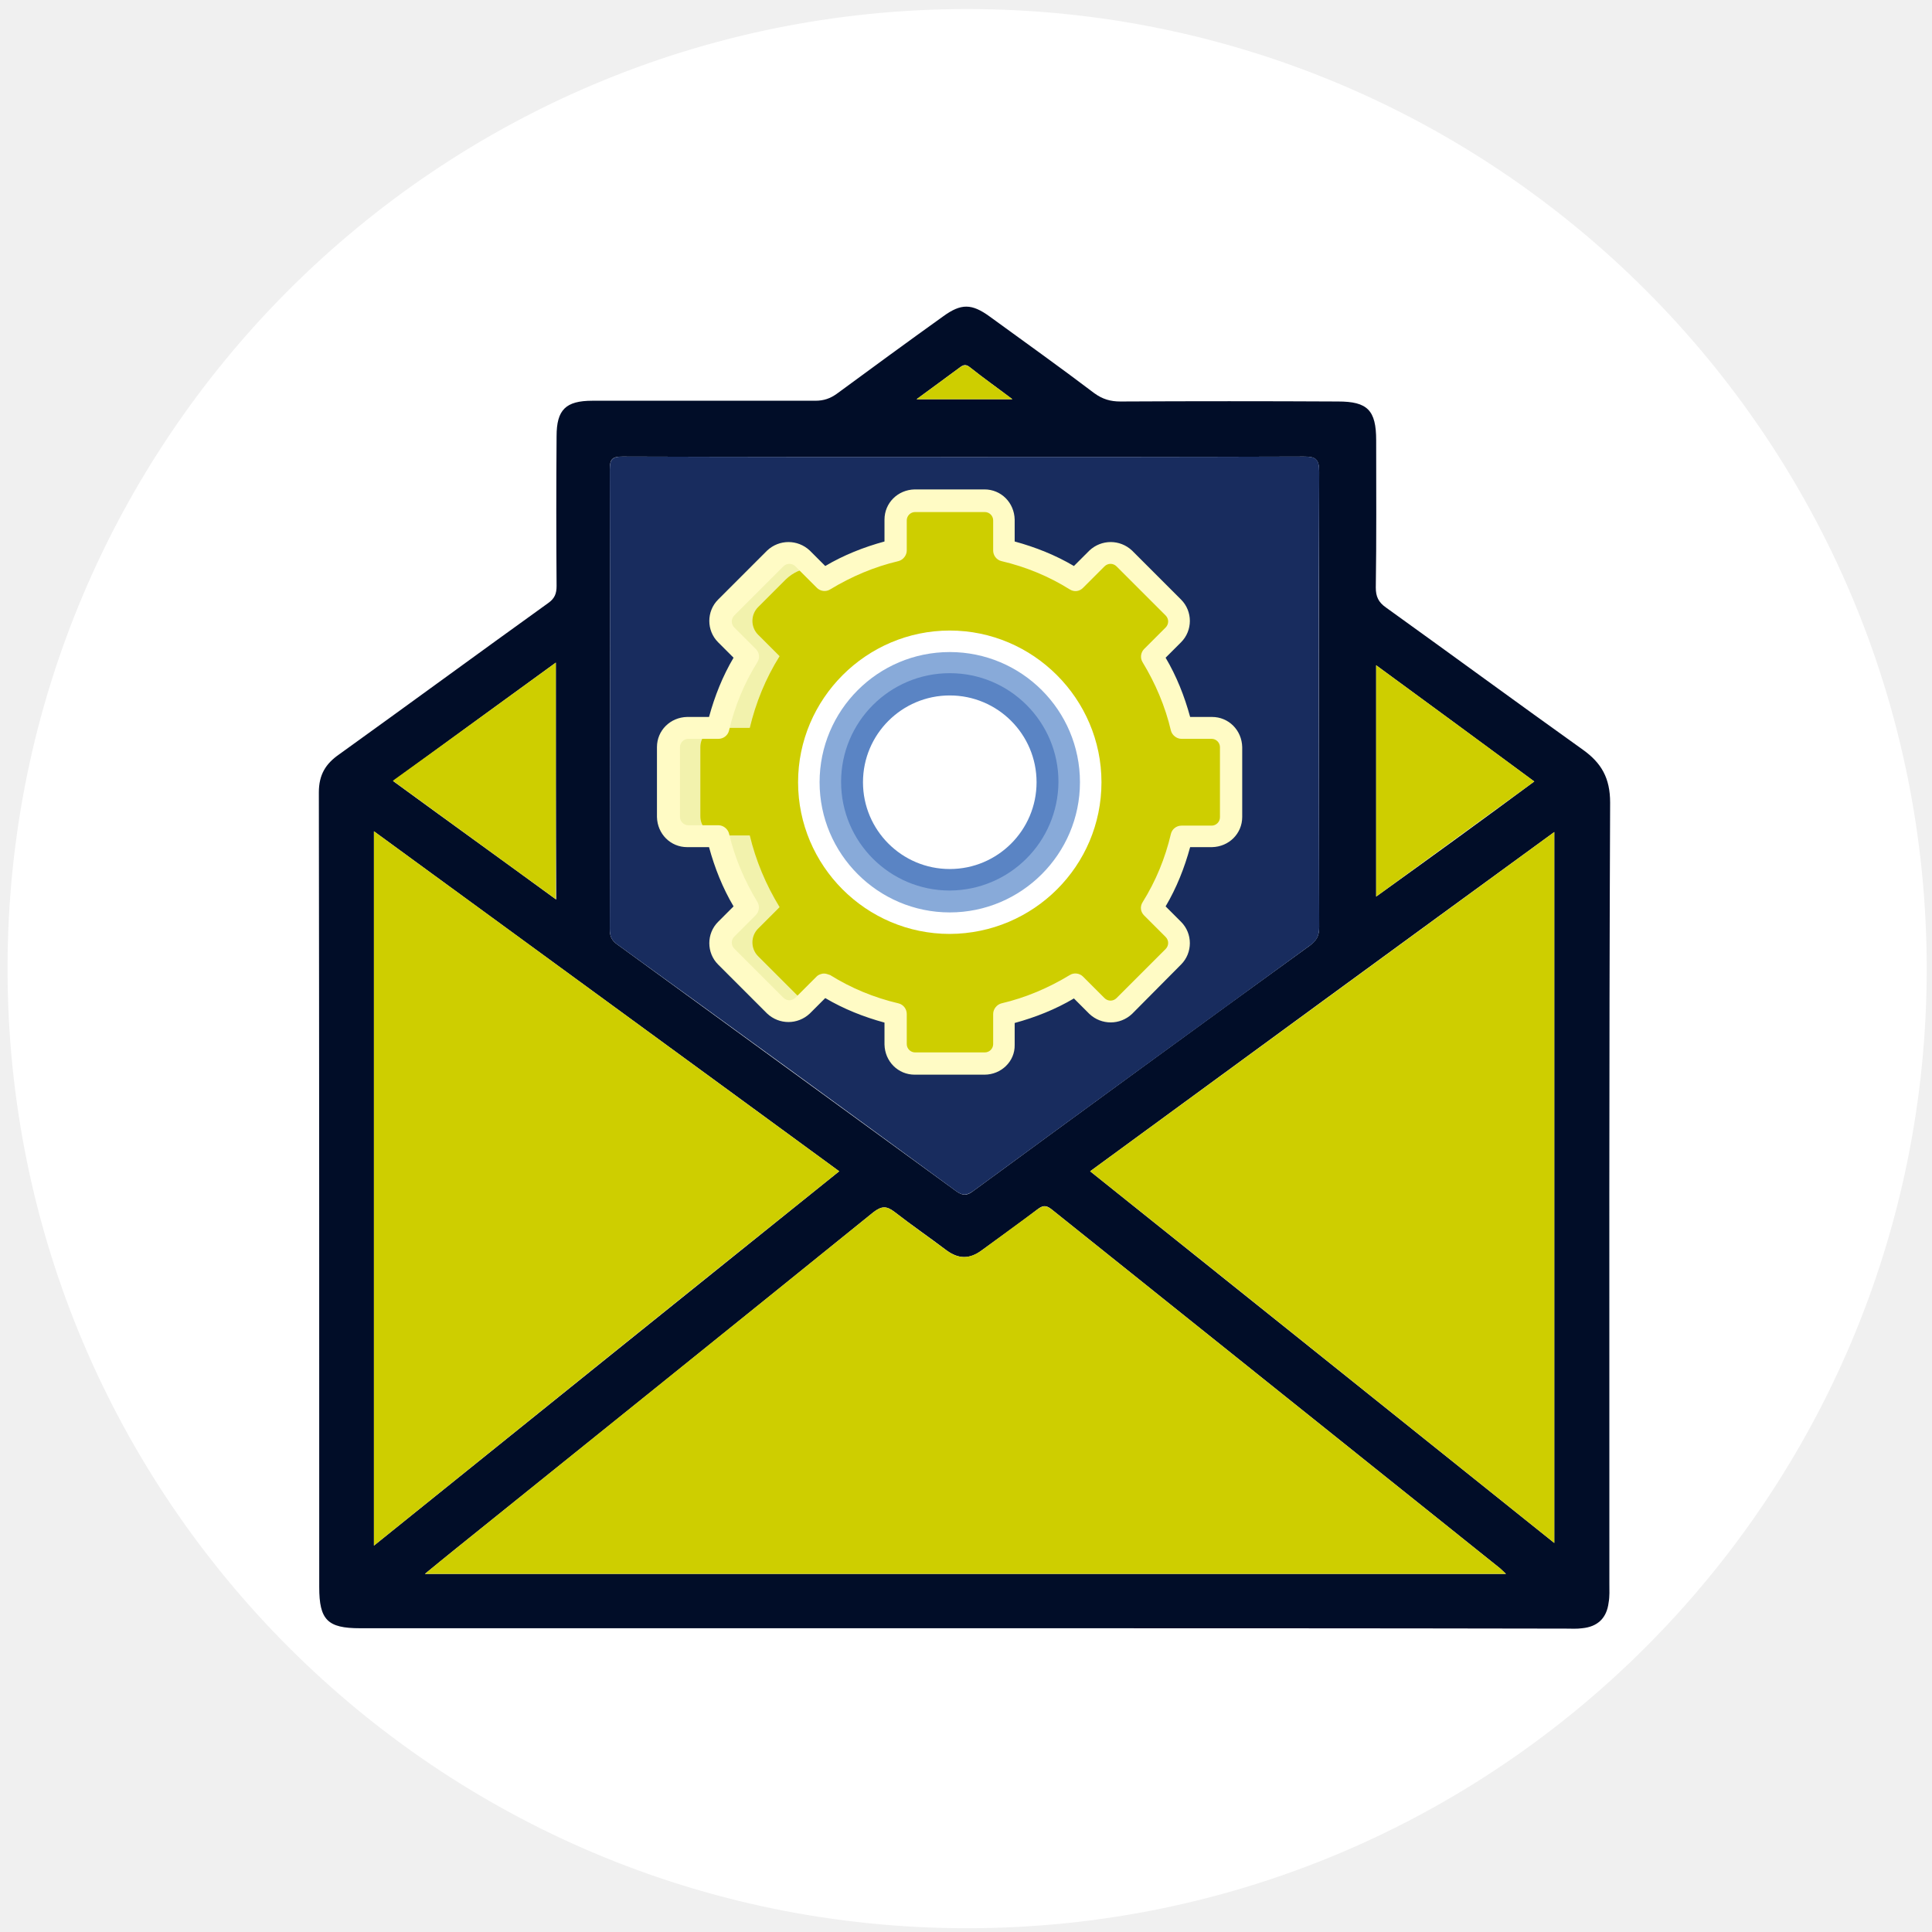
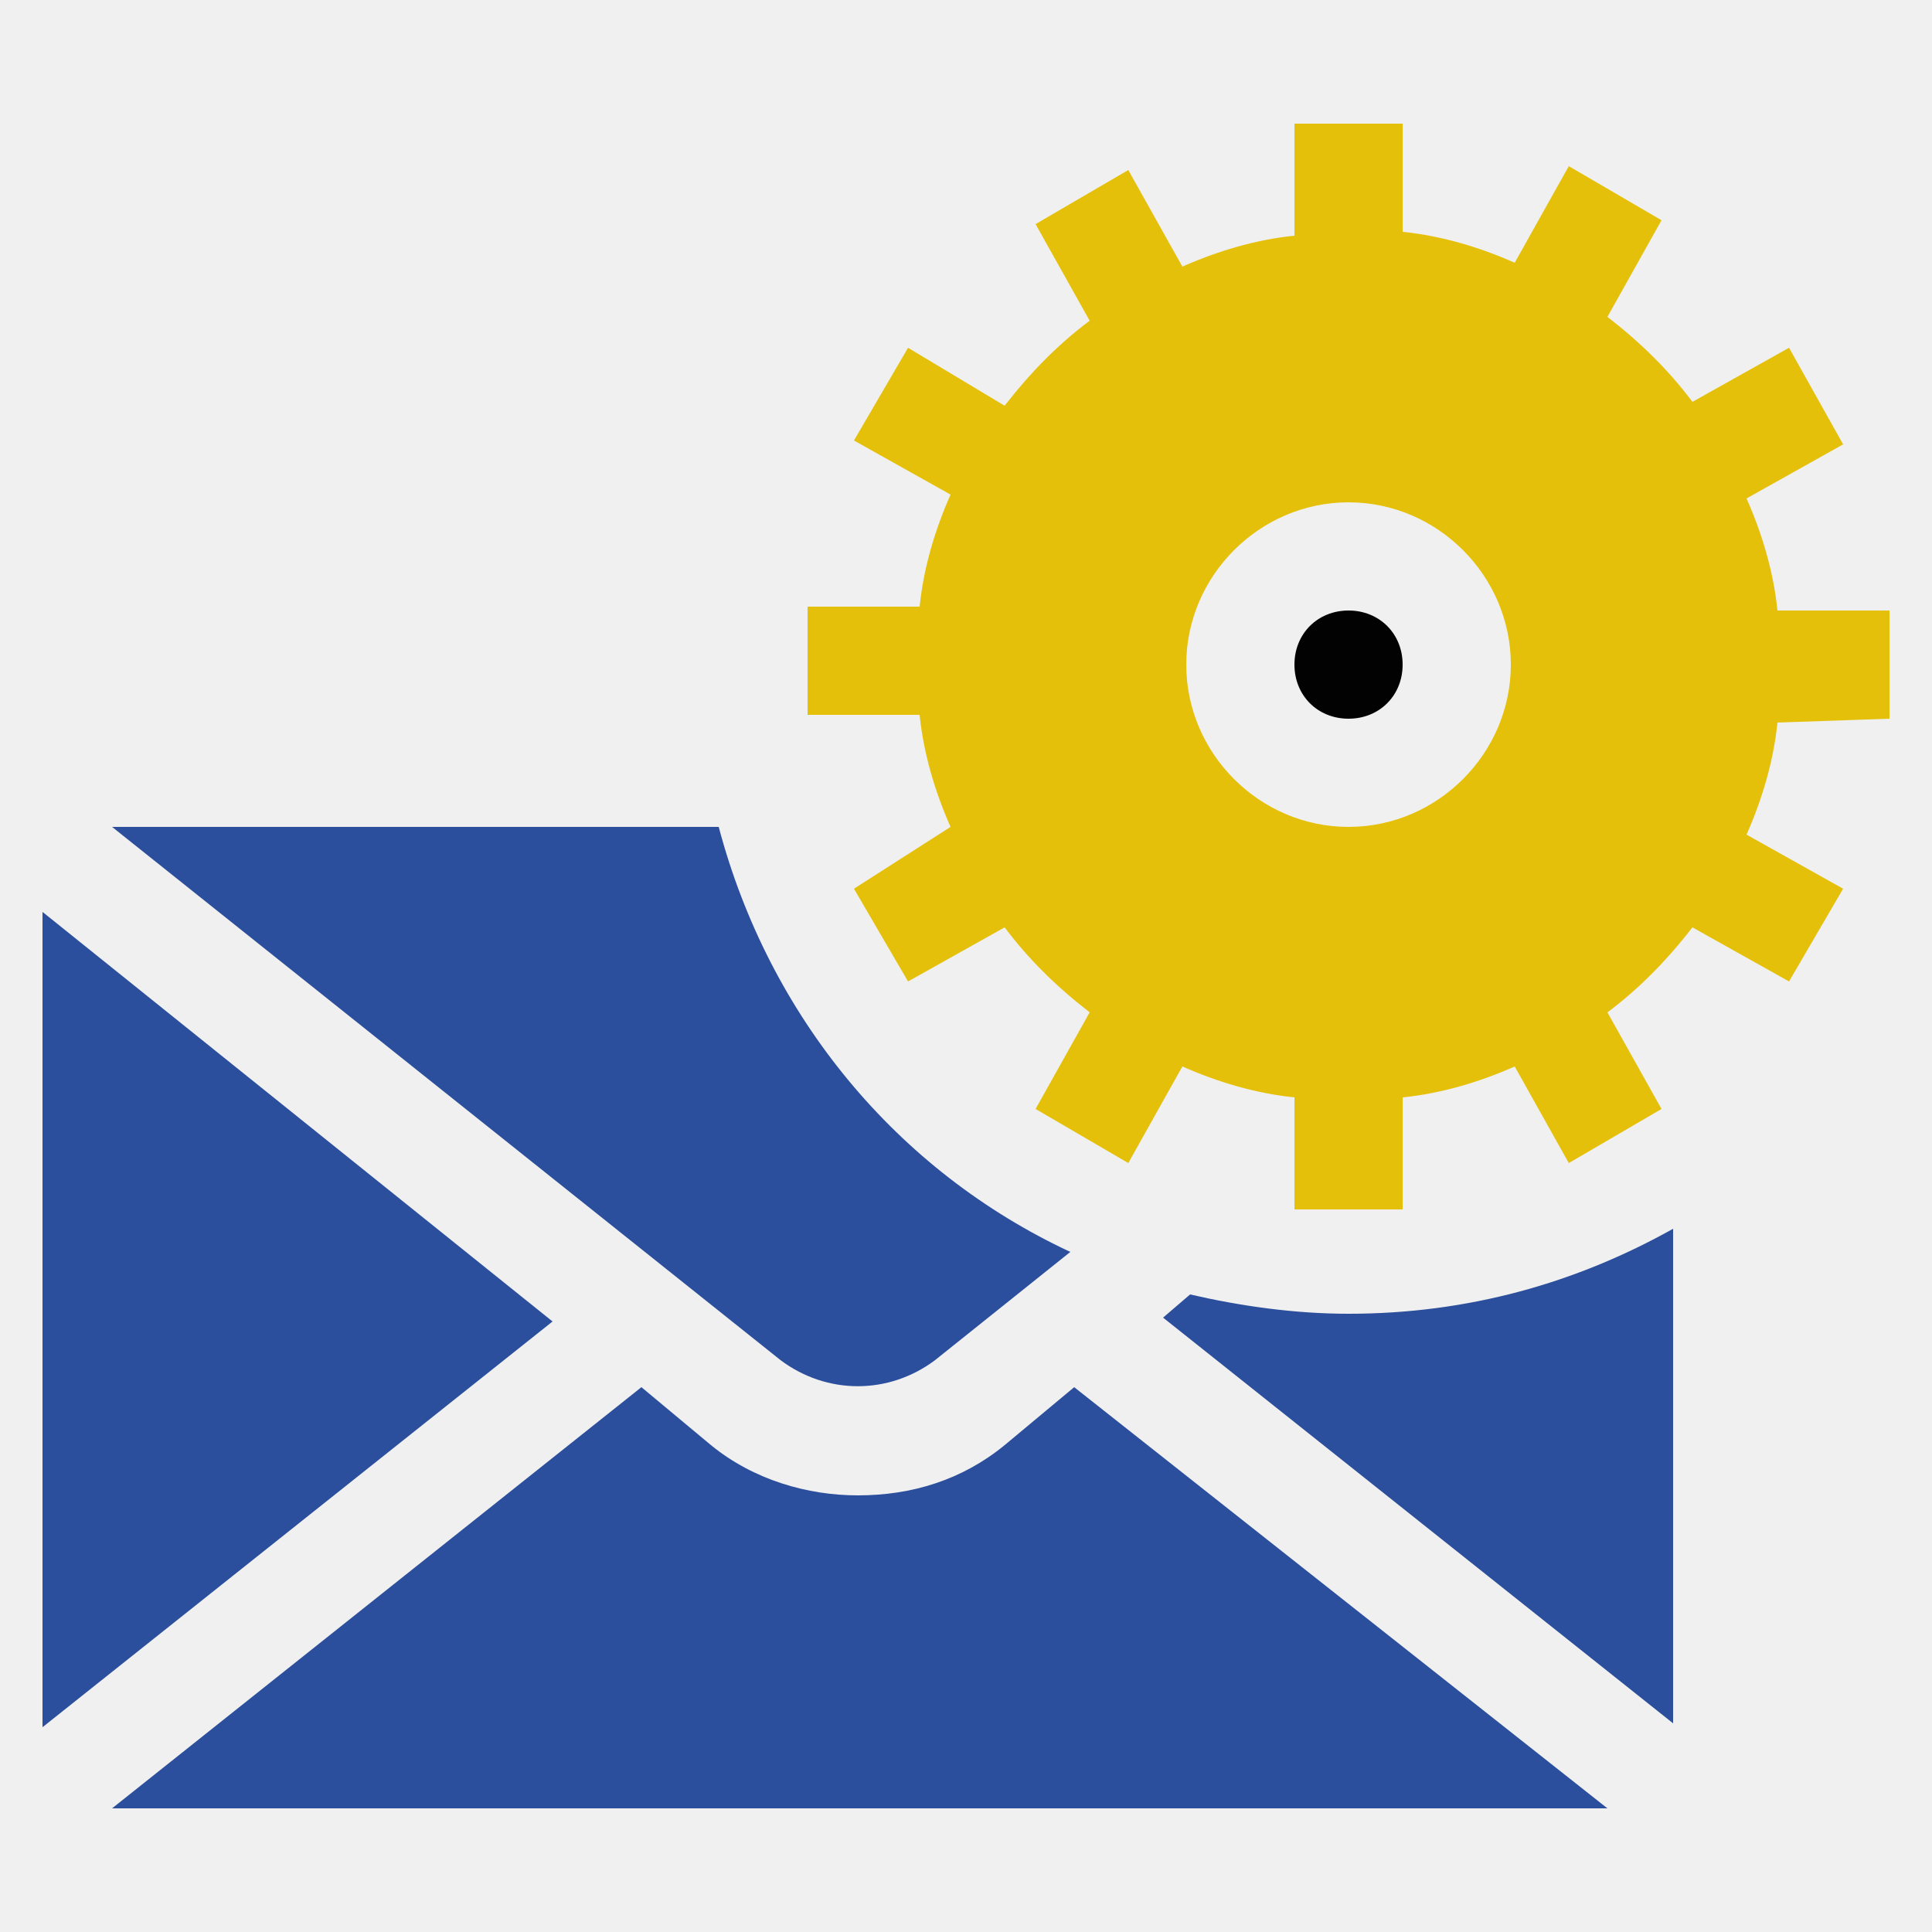
- <svg xmlns="http://www.w3.org/2000/svg" version="1.1" id="Layer_1" x="0px" y="0px" viewBox="-99 1 512 512" style="enable-background:new -99 1 512 512;" xml:space="preserve">
+ <svg xmlns="http://www.w3.org/2000/svg" version="1.1" id="Layer_1" x="0px" y="0px" viewBox="0 0 50 50" style="enable-background:new 0 0 50 50;" xml:space="preserve">
  <style type="text/css">
- 	.st0{fill:#FFFFFF;}
- 	.st1{fill:#010D28;}
- 	.st2{fill:#182C5E;}
- 	.st3{fill:#CECE00;}
- 	.st4{fill:#1CA300;}
- 	.st5{fill:#88AAD9;}
- 	.st6{fill:#F2F2AD;}
- 	.st7{fill:#FFFBC5;}
- 	.st8{fill:#5A84C4;}
+ 	.st0{fill:#020203;}
+ 	.st1{fill:#E5C00B;}
+ 	.st2{fill:#2B4E9D;}
</style>
-   <circle id="XMLID_8_" class="st0" cx="157.3" cy="257.7" r="254.3" />
-   <g>
-     <path class="st1" d="M156.5,432.5c-53.4,0-106.8,0-160.1,0c-8.6,0-10.8-2.2-10.8-10.9c0-70.2,0-140.4-0.1-210.6   c0-4.7,1.8-7.6,5.4-10.1c18.5-13.3,36.9-26.8,55.4-40.1c1.7-1.2,2.2-2.5,2.2-4.5c-0.1-13.2-0.1-26.5,0-39.7c0-7,2.4-9.4,9.5-9.4   c19.7,0,39.4,0,59.1,0c2.2,0,3.9-0.6,5.6-1.8c9.4-6.9,18.8-13.8,28.3-20.6c4.7-3.4,7.5-3.4,12.3,0.1c9.2,6.7,18.6,13.4,27.7,20.3   c2.2,1.6,4.3,2.2,6.9,2.2c19.3-0.1,38.4-0.1,57.7,0c7.8,0,10.1,2.3,10.1,10.3c0,13,0.1,26-0.1,39c0,2.4,0.7,3.9,2.7,5.3   c17.4,12.5,34.7,25.2,52.2,37.7c4.9,3.5,7.2,7.5,7.2,14c-0.3,69-0.2,138-0.2,207c0,1.6,0.1,3.4-0.2,5c-0.5,4.1-2.9,6.4-7,6.8   c-1.4,0.2-2.9,0.1-4.3,0.1C262.7,432.5,209.6,432.5,156.5,432.5z M156.6,122.1c-30.2,0-60.4,0-90.6-0.1c-2.7,0-3.4,0.6-3.4,3.4   c0.1,40.6,0.1,81.2,0,121.8c0,1.8,0.4,3,2,4.1c29.9,21.8,59.8,43.5,89.7,65.3c1.9,1.4,3,1.3,4.8-0.1c29.6-21.7,59.3-43.4,89-64.9   c1.9-1.4,2.5-2.7,2.5-4.9c-0.1-40.2-0.1-80.5,0-120.7c0-3.5-1.1-4-4.1-4C216.5,122.1,186.6,122.1,156.6,122.1z M300.1,418.1   c-1-0.9-1.3-1.2-1.6-1.5c-39.6-31.7-79.2-63.4-118.8-95.1c-1.6-1.3-2.5-1-3.9,0.1c-4.8,3.7-9.8,7.2-14.7,10.8c-3.1,2.3-6,2.3-9.2,0   c-4.6-3.5-9.3-6.7-13.8-10.2c-2.2-1.7-3.5-1.6-5.7,0.1c-37.1,30-74.1,59.8-111.2,89.6c-2.3,1.9-4.7,3.8-7.6,6.2   C109.4,418.1,204.4,418.1,300.1,418.1z M0.1,410.6c41.4-33.3,82.2-66.2,123.3-99.2c-41.1-30.1-82-59.9-123.3-90.1   C0.1,284.5,0.1,347.1,0.1,410.6z M189.9,311.4c41,32.8,81.8,65.5,123,98.5c0-63.1,0-125.4,0-188.4   C271.7,251.5,231,281.3,189.9,311.4z M48.3,176.6c-14.5,10.5-28.7,20.9-43.1,31.4c14.5,10.6,28.7,20.8,43.2,31.4   C48.3,218.3,48.3,197.8,48.3,176.6z M307.6,208.1c-14-10.3-27.8-20.5-41.9-30.8c0,20.6,0,40.8,0,61.3   C279.9,228.4,293.7,218.4,307.6,208.1z M143.9,106.8c8.8,0,16.8,0,25.4,0c-4.1-3.1-7.8-5.7-11.3-8.5c-1.1-0.9-1.8-0.6-2.8,0.2   C151.7,101.1,148.1,103.7,143.9,106.8z" />
-     <path class="st2" d="M156.6,122.1c30,0,59.9,0,89.9-0.1c3.1,0,4.1,0.5,4.1,4c-0.2,40.2-0.1,80.5,0,120.7c0,2.2-0.6,3.6-2.5,4.9   c-29.7,21.6-59.4,43.2-89,64.9c-1.8,1.3-2.9,1.5-4.8,0.1c-29.8-21.9-59.7-43.6-89.7-65.3c-1.6-1.1-2-2.3-2-4.1   c0.1-40.6,0.1-81.2,0-121.8c0-2.8,0.8-3.4,3.4-3.4C96.2,122.1,126.4,122.1,156.6,122.1z M156.8,172.8c15.6,0,31.3-0.1,46.9,0.1   c3.3,0.1,4.1-1,3.8-4c-0.3-2.6-0.2-5.3,0-7.9c0.1-1.8-0.4-2.5-2.4-2.5c-32,0.1-64,0.1-96,0c-1.8,0-2.6,0.4-2.5,2.4   c0.2,2.9,0.3,5.7,0,8.6c-0.2,2.6,0.4,3.4,3.3,3.4C125.4,172.7,141.1,172.8,156.8,172.8z M156.8,204.1c-13,0-26,0-39,0   c-3.5,0-8.6-1.3-10.4,0.5c-2.3,2.3-0.4,7.2-0.8,11c-0.3,2.3,0.8,2.8,2.9,2.8c9-0.1,17.9-0.1,26.9-0.1c22.5,0,45.1-0.1,67.6,0.1   c2.9,0,3.8-0.9,3.5-3.6c-0.3-2.3-0.3-4.8,0-7.2c0.3-2.8-0.5-3.6-3.5-3.6C188.2,204.2,172.5,204.1,156.8,204.1z M156.8,263.7   c15.9,0,31.8,0,47.6,0c2.2,0,3.3-0.3,3.1-2.9c-0.3-2.9-0.2-6,0-9c0.1-1.8-0.4-2.5-2.4-2.5c-32,0.1-64,0.1-96,0   c-1.8,0-2.6,0.4-2.4,2.4c0.2,2.9,0.3,5.8,0,8.6c-0.3,2.6,0.5,3.4,3.3,3.4C125.5,263.7,141.1,263.7,156.8,263.7z" />
-     <path id="XMLID_7_" class="st3" d="M300.1,418.1c-95.8,0-190.7,0-286.5,0c2.9-2.4,5.2-4.3,7.6-6.2c37.1-29.9,74.2-59.7,111.2-89.6   c2.2-1.7,3.5-1.8,5.7-0.1c4.5,3.5,9.2,6.8,13.8,10.2c3.1,2.3,6,2.3,9.2,0c4.9-3.6,9.8-7.2,14.7-10.8c1.5-1.1,2.3-1.3,3.9-0.1   c39.6,31.7,79.2,63.4,118.8,95.1C298.8,416.8,299.2,417.2,300.1,418.1z" />
-     <path id="XMLID_6_" class="st3" d="M0.1,410.6c0-63.4,0-126,0-189.3c41.3,30.1,82.1,60,123.3,90.1C82.2,344.4,41.4,377.3,0.1,410.6   z" />
-     <path id="XMLID_5_" class="st3" d="M189.9,311.4c41-30,81.8-59.8,123-89.9c0,63,0,125.3,0,188.4C271.7,376.9,231,344.2,189.9,311.4   z" />
-     <path id="XMLID_4_" class="st3" d="M48.3,176.6c0,21.2,0,41.7,0,62.7c-14.5-10.5-28.6-20.8-43.2-31.4   C19.6,197.5,33.8,187.1,48.3,176.6z" />
-     <path id="XMLID_3_" class="st3" d="M307.6,208.1c-14,10.2-27.8,20.2-41.9,30.5c0-20.5,0-40.6,0-61.3   C279.9,187.7,293.7,197.8,307.6,208.1z" />
-     <path id="XMLID_2_" class="st3" d="M143.9,106.8c4.2-3.1,7.8-5.7,11.3-8.3c1-0.7,1.6-1,2.8-0.2c3.5,2.8,7.2,5.4,11.3,8.5   C160.6,106.8,152.7,106.8,143.9,106.8z" />
-   </g>
-   <g id="XMLID_32_">
-     <path id="XMLID_29_" class="st4" d="M213.7,193.8h-8c-1.6-6.7-4.2-13.1-7.9-19l5.7-5.7c2-2,2-5.3,0-7.3l-13-13c-2-2-4.1,2.8-6,4.8   l-5.8-2.9c-5.8-3.6-4.7-2.5-11.5-4.1v-8c0-2.9-2.3-5.1-5.1-5.1h-18.5c-2.9,0-5.1,2.3-5.1,5.1v8c-6.7,1.6-13.1,4.2-19,7.9l-5.7-5.7   c-1-1-2.2-1.5-3.6-1.5c-1.4,0-2.7,0.5-3.6,1.5l-13,13c-1,1-1.5,2.2-1.5,3.6c0,1.4,0.5,2.7,1.5,3.6l5.7,5.7   c-3.6,5.9-6.3,12.3-7.9,19h-8c-1.4,0-2.7,0.5-3.6,1.5s-1.5,2.2-1.5,3.6v18.5c0,2.9,2.3,5.1,5.1,5.1h8c1.6,6.7,4.2,13.1,7.9,19   l-5.7,5.7c-2,2-2,5.3,0,7.3l13,13c2,2,5.3,2,7.3,0l5.7-5.7c5.9,3.6,12.3,6.3,19,7.9v8c0,2.9,2.3,5.1,5.1,5.1H162   c1.4,0,2.7-0.5,3.6-1.5s1.5-2.2,1.5-3.6v-8c6.8-1.6,5.7-0.5,11.5-4.1l0,0c5.8-1.8,12.4,1.4,17.4-3.8l7.4-7.4c2-2,2-5.3,0-7.3   l-5.7-5.7c3.6-5.9,6.3-12.3,7.9-19h8c1.4,0,2.7-0.5,3.6-1.5c1-1,1.5-2.2,1.5-3.6v-18.5c0-1.4-0.5-2.7-1.5-3.6   C216.4,194.4,215.1,193.8,213.7,193.8z" />
-     <path id="XMLID_30_" class="st3" d="M222.3,193.8h-8c-1.6-6.7-4.2-13.1-7.9-19l5.7-5.7c2-2,2-5.3,0-7.3l-13-13c-2-2-5.3-2-7.3,0   l-5.7,5.7c-5.9-3.6-12.3-6.3-19-7.9v-8c0-1.4-0.5-2.7-1.5-3.6c-1-1-2.2-1.5-3.6-1.5h-18.5c-1.4,0-2.7,0.5-3.6,1.5   c-1,1-1.5,2.2-1.5,3.6v8c-6.7,1.6-13.1,4.2-19,7.9l-5.7-5.7c-2-2-5.3-2-7.3,0l-13,13c-2,2-2,5.3,0,7.3l5.7,5.7   c-3.6,5.9-6.3,12.3-7.9,19h-8c-1.4,0-2.7,0.5-3.6,1.5c-1,1-1.5,2.2-1.5,3.6v18.5c0,1.4,0.5,2.7,1.5,3.6s2.2,1.5,3.6,1.5h8   c1.6,6.7,4.2,13.1,7.9,19l-5.7,5.7c-2,2-2,5.3,0,7.3l13,13c2,2,5.3,2,7.3,0l5.7-5.7c5.9,3.6,12.3,6.3,19,7.9v8   c0,1.4,0.5,2.7,1.5,3.6c1,1,2.2,1.5,3.6,1.5H162c1.4,0,2.7-0.5,3.6-1.5c1-1,1.5-2.2,1.5-3.6v-8c6.7-1.6,13.1-4.2,19-7.9l5.7,5.7   c2,2,5.3,2,7.3,0l13-13c2-2,2-5.3,0-7.3l-5.7-5.7c3.6-5.9,6.3-12.3,7.9-19h8c1.4,0,2.7-0.5,3.6-1.5c1-1,1.5-2.2,1.5-3.6v-18.5   c0-1.4-0.5-2.7-1.5-3.6C225,194.4,223.7,193.8,222.3,193.8L222.3,193.8z" />
-     <circle id="XMLID_28_" class="st5" cx="152.7" cy="208.3" r="37.4" />
-     <path id="XMLID_27_" class="st6" d="M83.1,222.6h8c1.6,6.7,4.2,13.1,7.9,19l-5.7,5.7c-1,1-1.5,2.2-1.5,3.6s0.5,2.7,1.5,3.6l13,13   c2,2,5.3,2,7.3,0l0.7-0.7l-12.4-12.4c-2-2-2-5.3,0-7.3l5.7-5.7c-3.6-5.9-6.3-12.3-7.9-19h-8c-1.4,0-2.7-0.5-3.6-1.5   c-1-1-1.5-2.2-1.5-3.6V199c0-2.9,2.3-5.1,5.1-5.1h8c1.6-6.7,4.2-13.1,7.9-19l-5.7-5.7c-2-2-2-5.3,0-7.3l7.4-7.4   c1.9-1.8,4.3-2.9,6.9-3l-2.7-2.7c-2-2-5.3-2-7.3,0l-13,13c-2,2-2,5.3,0,7.3l5.7,5.7c-3.6,5.9-6.3,12.3-7.9,19h-8   c-2.9,0-5.1,2.3-5.1,5.1v18.5c0,1.4,0.5,2.7,1.5,3.6C80.4,222.1,81.7,222.6,83.1,222.6L83.1,222.6z" />
-     <circle id="XMLID_26_" class="st0" cx="152.7" cy="208.3" r="25.8" />
-     <g id="XMLID_33_">
-       <path id="XMLID_40_" class="st0" d="M152.7,248.5c-22.2,0-40.2-18.1-40.2-40.2s18.1-40.2,40.2-40.2s40.2,18.1,40.2,40.2    C192.9,230.5,174.9,248.4,152.7,248.5z M152.7,173.8c-19.1,0-34.5,15.5-34.5,34.5s15.5,34.5,34.5,34.5s34.5-15.5,34.5-34.5    C187.2,189.2,171.7,173.8,152.7,173.8z" />
-       <path id="XMLID_37_" class="st7" d="M161.9,285.8h-18.5c-4.4,0-7.9-3.5-8-8V272c-5.5-1.5-10.8-3.6-15.7-6.5l-4.1,4.1    c-3.2,3-8.1,3-11.3,0l-13-13c-3.1-3.1-3.1-8.2,0-11.3l4.1-4.1c-2.9-4.9-5-10.2-6.5-15.7h-5.8c-4.4,0-7.9-3.5-8-8v-18.5    c0-4.4,3.5-7.9,8-8h5.8c1.5-5.5,3.6-10.8,6.5-15.7l-4.1-4.1c-3.1-3.1-3.1-8.2,0-11.3l13-13c3.2-3,8.1-3,11.3,0l4.1,4.1    c4.9-2.9,10.2-5,15.7-6.5v-5.8c0-4.4,3.5-7.9,8-8h18.5c4.4,0,7.9,3.5,8,8v5.8c5.5,1.5,10.8,3.6,15.7,6.5l4.1-4.1    c3.2-3,8.1-3,11.3,0l13,13c3.1,3.1,3.1,8.2,0,11.3l-4.1,4.1c2.9,4.9,5,10.2,6.5,15.7h5.8c4.4,0,7.9,3.5,8,8v18.5    c0,4.4-3.5,7.9-8,8h-5.8c-1.5,5.5-3.6,10.8-6.5,15.7l4.1,4.1c3.1,3.1,3.1,8.2,0,11.3L201,269.7c-3.2,3-8.1,3-11.3,0l-4.1-4.1    c-4.9,2.9-10.2,5-15.7,6.5v5.8C170,282.3,166.3,285.8,161.9,285.8z M119.4,259c0.5,0,1,0.2,1.6,0.4c5.6,3.5,11.7,6,18.1,7.5    c1.3,0.3,2.2,1.5,2.2,2.8v8c0,1.2,1,2.2,2.2,2.2H162c1.2,0,2.2-1,2.2-2.2v-8c0-1.3,1-2.5,2.2-2.8c6.4-1.5,12.5-4.1,18.1-7.5    c1.1-0.7,2.6-0.5,3.5,0.4l5.7,5.7c0.9,0.9,2.3,0.9,3.2,0l13-13c0.9-0.9,0.9-2.3,0-3.2l-5.7-5.7c-1-1-1.1-2.4-0.4-3.5    c3.5-5.6,6-11.7,7.5-18.1c0.3-1.3,1.5-2.2,2.8-2.2h8c1.2,0,2.2-1,2.2-2.2V199c0-1.2-1-2.2-2.2-2.2h-8c-1.3,0-2.5-1-2.8-2.2    c-1.5-6.4-4.1-12.5-7.5-18.1c-0.7-1.1-0.5-2.6,0.4-3.5l5.7-5.7c0.9-0.9,0.9-2.3,0-3.2l-13-13c-0.9-0.9-2.3-0.9-3.2,0l-5.7,5.7    c-1,1-2.4,1.1-3.5,0.4c-5.6-3.5-11.7-6-18.1-7.5c-1.3-0.3-2.2-1.5-2.2-2.8v-8c0-1.2-1-2.2-2.2-2.2h-18.5c-1.2,0-2.2,1-2.2,2.2v8    c0,1.3-1,2.5-2.2,2.8c-6.4,1.5-12.5,4.1-18.1,7.5c-1.1,0.7-2.6,0.5-3.5-0.4l-5.7-5.7c-0.9-0.9-2.3-0.9-3.2,0l-13,13    c-0.9,0.9-0.9,2.3,0,3.2l5.7,5.7c1,1,1.1,2.4,0.4,3.5c-3.5,5.6-6,11.7-7.5,18.1c-0.3,1.3-1.5,2.2-2.8,2.2h-8c-1.2,0-2.2,1-2.2,2.2    v18.5c0,1.2,1,2.2,2.2,2.2h8c1.3,0,2.5,1,2.8,2.2c1.5,6.4,4.1,12.5,7.5,18.1c0.7,1.1,0.5,2.6-0.4,3.5l-5.7,5.7    c-0.9,0.9-0.9,2.3,0,3.2l13,13c0.9,0.9,2.3,0.9,3.2,0l5.7-5.7C117.8,259.4,118.6,259,119.4,259L119.4,259z" />
-       <path id="XMLID_34_" class="st8" d="M152.7,237c-15.9,0-28.8-12.9-28.8-28.8s12.9-28.8,28.8-28.8s28.8,12.9,28.8,28.8    C181.4,224.1,168.6,236.9,152.7,237z M152.7,185.3c-12.7,0-23,10.3-23,23c0,12.7,10.3,23,23,23s23-10.3,23-23    C175.7,195.6,165.4,185.3,152.7,185.3L152.7,185.3z" />
-     </g>
-   </g>
+   <path class="st0" d="M34.9,15.8c-0.8,0-1.4,0.6-1.4,1.4c0,0.8,0.6,1.4,1.4,1.4s1.4-0.6,1.4-1.4C36.3,16.4,35.7,15.8,34.9,15.8z" />
+   <path class="st1" d="M48.9,18.6v-2.8H46c-0.1-1-0.4-2-0.8-2.9l2.5-1.4L46.3,9l-2.5,1.4c-0.6-0.8-1.3-1.5-2.2-2.2l1.4-2.5l-2.4-1.4  l-1.4,2.5c-0.9-0.4-1.9-0.7-2.9-0.8V3.2h-2.8v2.9c-1,0.1-2,0.4-2.9,0.8l-1.4-2.5l-2.4,1.4l1.4,2.5c-0.8,0.6-1.5,1.3-2.2,2.2L23.5,9  l-1.4,2.4l2.5,1.4c-0.4,0.9-0.7,1.9-0.8,2.9h-2.9v2.8h2.9c0.1,1,0.4,2,0.8,2.9L22.1,23l1.4,2.4L26,24c0.6,0.8,1.3,1.5,2.2,2.2  l-1.4,2.5l2.4,1.4l1.4-2.5c0.9,0.4,1.9,0.7,2.9,0.8v2.9h2.8v-2.9c1-0.1,2-0.4,2.9-0.8l1.4,2.5l2.4-1.4l-1.4-2.5  c0.8-0.6,1.5-1.3,2.2-2.2l2.5,1.4l1.4-2.4l-2.5-1.4c0.4-0.9,0.7-1.9,0.8-2.9L48.9,18.6L48.9,18.6z M34.9,21.4  c-2.3,0-4.2-1.9-4.2-4.2c0-2.3,1.9-4.2,4.2-4.2s4.2,1.9,4.2,4.2C39.1,19.5,37.2,21.4,34.9,21.4z" />
+   <path class="st2" d="M24.2,35.2l3.5-2.8c-4.5-2.1-7.8-6.1-9.1-11H2.9l17.3,13.8C21.4,36.1,23,36.1,24.2,35.2z" />
+   <path class="st2" d="M1.1,23.6v21.1l13.2-10.5L1.1,23.6z" />
+   <path class="st2" d="M30.8,33.5l-0.7,0.6l13.2,10.5V31.8C40.8,33.2,38,34,34.9,34C33.5,34,32.1,33.8,30.8,33.5z" />
+   <path class="st2" d="M26,37.4c-1.1,0.9-2.4,1.3-3.8,1.3c-1.3,0-2.7-0.4-3.8-1.3l-1.8-1.5L2.9,46.8h38.7L27.8,35.9L26,37.4z" />
</svg>
